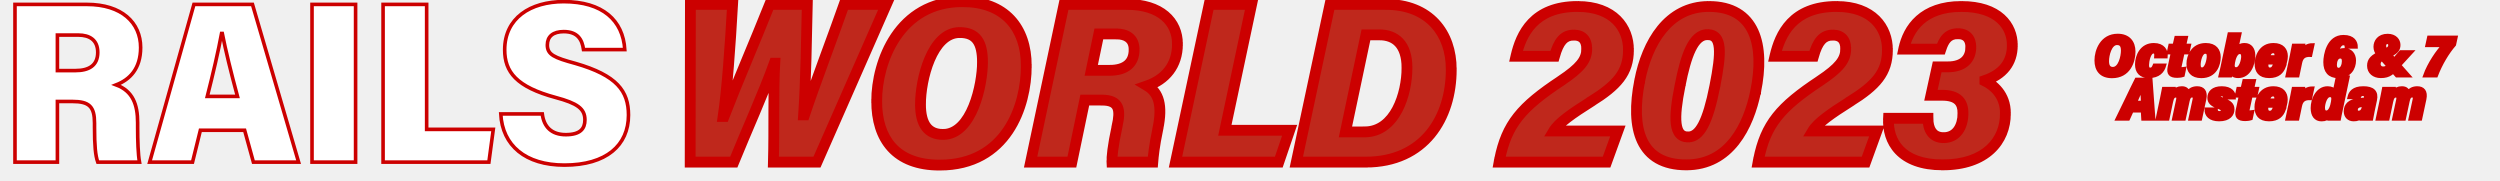
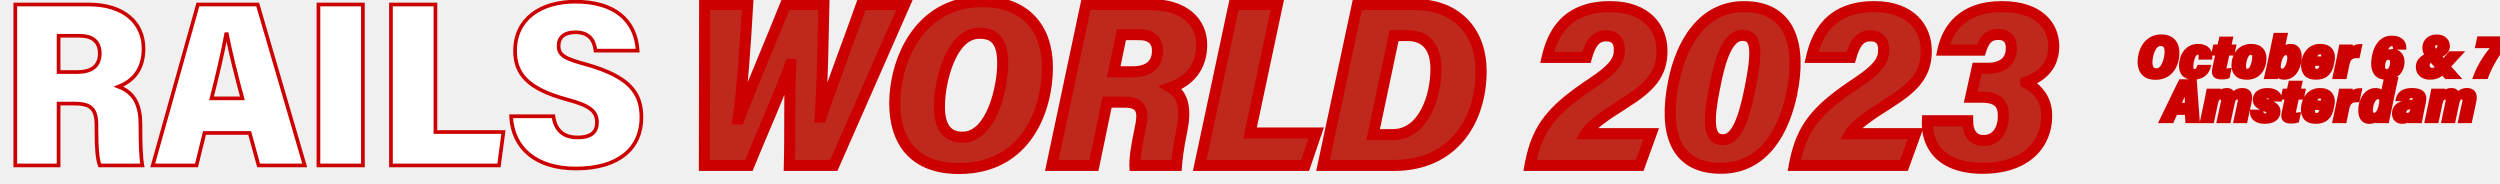
- <svg xmlns="http://www.w3.org/2000/svg" class="lg:w-96 w-full h-auto" viewBox="0 0 694 50" fill="#CC0000" stroke="#CC0000">
+ <svg xmlns="http://www.w3.org/2000/svg" class="w-full" height="50" viewBox="0 0 680 50" fill="#CC0000" stroke="#CC0000">
  <path d="M20.096 28.168H15.936V45H4.16V1.224H24.128C33.792 1.224 39.04 6.28 39.04 13.192C39.04 19.08 36.032 22.088 32.256 23.56C36.864 25.288 38.208 29 38.208 34.056V35.4C38.208 39.048 38.336 42.888 38.72 45H27.136C26.496 43.208 26.24 40.392 26.24 35.4V34.184C26.24 29.576 24.768 28.168 20.096 28.168ZM15.936 9.736V19.592H20.992C24.576 19.592 27.136 18.248 27.136 14.536C27.136 11.08 24.832 9.736 21.76 9.736H15.936ZM67.911 36.168H55.623L53.447 45H41.543L53.831 1.224H70.087L82.887 45H70.343L67.911 36.168ZM57.543 26.76H65.927C64.135 20.168 62.599 13.832 61.703 9.288H61.511C60.615 14.152 59.143 20.488 57.543 26.76ZM86.615 1.224H98.711V45H86.615V1.224ZM106.343 45V1.224H118.439V35.912H136.935L135.719 45H106.343ZM139.013 31.624H150.533C150.981 35.208 153.093 37.384 157.061 37.384C161.093 37.384 162.373 35.72 162.373 33.288C162.373 30.152 160.261 28.68 154.309 27.08C143.365 24.136 140.101 19.976 140.101 13.832C140.101 5 147.269 0.456 156.485 0.456C167.301 0.456 172.933 5.64 173.445 13.768H161.989C161.605 11.016 160.389 8.776 156.485 8.776C153.541 8.776 151.941 10.12 151.941 12.488C151.941 15.176 153.861 16.008 159.749 17.608C171.269 20.936 174.469 25.288 174.469 31.944C174.469 40.328 168.325 45.832 156.677 45.832C145.861 45.832 139.461 40.392 139.013 31.624Z" fill="white" stroke="#CC0000" />
  <path d="M203.688 45H191.592L191.656 1.224H203.368C202.728 12.616 201.832 25.096 200.744 32.328H201C204.52 23.176 209.512 11.656 213.672 1.224H224.104C223.912 9.736 223.72 22.536 223.08 31.88H223.336C225.64 24.84 232.104 7.688 234.344 1.224H246.056L226.792 45H214.696C214.952 36.104 214.632 25.288 215.08 17.544H214.952C212.136 25.416 207.016 36.808 203.688 45ZM267.173 0.456C278.949 0.456 284.901 7.752 284.901 18.312C284.901 29.384 279.461 45.832 260.837 45.832C248.677 45.832 243.365 38.6 243.365 28.04C243.365 17.224 249.509 0.456 267.173 0.456ZM266.405 9.032C258.661 9.032 255.525 22.152 255.525 28.936C255.525 34.504 257.573 37.32 261.797 37.32C269.861 37.32 272.741 23.432 272.741 17.288C272.741 11.784 271.013 9.032 266.405 9.032ZM305.871 27.784H301.135L297.551 45H286.095L295.375 1.224H312.783C322.191 1.224 326.863 6.024 326.863 12.232C326.863 18.184 323.471 22.088 318.479 23.816C321.679 25.736 322.767 29.256 321.423 35.72C320.399 40.648 320.143 43.4 320.015 45H308.687C308.623 43.656 308.879 40.776 310.095 35.08C311.119 30.536 310.799 27.784 305.871 27.784ZM305.039 9.416L302.927 19.528H307.983C312.591 19.528 314.831 17.416 314.831 13.768C314.831 10.504 312.463 9.416 309.903 9.416H305.039ZM326.321 45L335.665 1.224H347.441L340.017 36.168H358.001L354.993 45H326.321ZM359.861 45L369.205 1.224H384.629C396.853 1.224 402.869 9.288 402.869 19.272C402.869 32.712 395.381 45 379.125 45H359.861ZM379.189 9.672L373.493 36.616H378.805C387.317 36.616 390.581 26.056 390.581 18.824C390.581 12.296 387.317 9.672 382.901 9.672H379.189ZM445.982 45H416.158L416.286 44.296C418.27 34.504 422.238 29.768 433.374 22.408C438.622 18.888 440.478 16.648 440.478 13.576C440.478 10.952 439.134 9.736 436.894 9.736C434.142 9.736 432.67 11.528 431.518 15.624H420.83C422.238 9.48 425.758 1.8 437.918 1.8C447.966 1.8 452.062 7.752 452.062 13.832C452.062 20.168 448.862 23.688 441.694 28.168C436.318 31.56 432.67 34.12 431.326 36.36H449.118L445.982 45ZM474.376 1.8C487.241 1.8 489.993 12.552 487.368 25.416C485.384 35.016 480.136 45.768 468.104 45.768C455.368 45.768 452.552 35.72 455.176 22.408C457.224 11.912 463.048 1.8 474.376 1.8ZM473.993 9.608C470.088 9.608 468.04 15.304 466.376 23.752C464.52 33.032 464.648 38.024 468.616 38.024C471.88 38.024 474.056 33.864 476.041 23.944C477.896 14.472 478.089 9.608 473.993 9.608ZM517.875 45H488.051L488.179 44.296C490.163 34.504 494.131 29.768 505.267 22.408C510.515 18.888 512.371 16.648 512.371 13.576C512.371 10.952 511.027 9.736 508.787 9.736C506.035 9.736 504.563 11.528 503.411 15.624H492.723C494.131 9.48 497.651 1.8 509.811 1.8C519.859 1.8 523.955 7.752 523.955 13.832C523.955 20.168 520.755 23.688 513.587 28.168C508.211 31.56 504.563 34.12 503.219 36.36H521.011L517.875 45ZM538.782 13.64H528.478C529.694 7.88 533.854 1.8 544.478 1.8C554.782 1.8 558.622 7.24 558.622 12.552C558.622 17.416 555.934 20.68 551.006 22.344V22.472C553.118 23.496 556.766 26.184 556.702 31.56C556.702 38.984 551.326 45.768 539.294 45.768C527.582 45.768 523.934 39.176 524.254 32.84H535.198C535.198 35.848 536.414 38.216 539.55 38.216C543.134 38.216 544.926 35.144 544.926 31.432C544.926 28.424 543.518 26.44 539.102 26.44H536.03L537.758 18.568H540.638C545.182 18.568 547.102 16.2 547.102 13.064C547.102 11.08 546.142 9.352 543.518 9.352C540.766 9.352 539.614 11.08 538.782 13.64Z" fill="#BF281C" />
  <path d="M203.688 45V46H204.361L204.614 45.376L203.688 45ZM191.592 45L190.592 44.998L190.591 46H191.592V45ZM191.656 1.224V0.224H190.657L190.656 1.223L191.656 1.224ZM203.368 1.224L204.366 1.28L204.426 0.224H203.368V1.224ZM200.744 32.328L199.755 32.179L199.582 33.328H200.744V32.328ZM201 32.328V33.328H201.687L201.933 32.687L201 32.328ZM213.672 1.224V0.224H212.994L212.743 0.854L213.672 1.224ZM224.104 1.224L225.104 1.247L225.127 0.224H224.104V1.224ZM223.08 31.88L222.082 31.812L222.009 32.88H223.08V31.88ZM223.336 31.88V32.88H224.061L224.286 32.191L223.336 31.88ZM234.344 1.224V0.224H233.632L233.399 0.897L234.344 1.224ZM246.056 1.224L246.971 1.627L247.589 0.224H246.056V1.224ZM226.792 45V46H227.444L227.707 45.403L226.792 45ZM214.696 45L213.696 44.971L213.667 46H214.696V45ZM215.08 17.544L216.078 17.602L216.14 16.544H215.08V17.544ZM214.952 17.544V16.544H214.248L214.01 17.207L214.952 17.544ZM203.688 44H191.592V46H203.688V44ZM192.592 45.002L192.656 1.225L190.656 1.223L190.592 44.998L192.592 45.002ZM191.656 2.224H203.368V0.224H191.656V2.224ZM202.37 1.168C201.729 12.565 200.835 25 199.755 32.179L201.733 32.477C202.829 25.192 203.727 12.667 204.366 1.28L202.37 1.168ZM200.744 33.328H201V31.328H200.744V33.328ZM201.933 32.687C205.457 23.524 210.417 12.085 214.601 1.594L212.743 0.854C208.607 11.227 203.583 22.828 200.067 31.969L201.933 32.687ZM213.672 2.224H224.104V0.224H213.672V2.224ZM223.104 1.201C222.912 9.73 222.72 22.497 222.082 31.812L224.078 31.948C224.72 22.575 224.912 9.742 225.104 1.247L223.104 1.201ZM223.08 32.88H223.336V30.88H223.08V32.88ZM224.286 32.191C226.594 25.141 233.023 8.089 235.289 1.551L233.399 0.897C231.185 7.287 224.686 24.539 222.386 31.569L224.286 32.191ZM234.344 2.224H246.056V0.224H234.344V2.224ZM245.141 0.821L225.877 44.597L227.707 45.403L246.971 1.627L245.141 0.821ZM226.792 44H214.696V46H226.792V44ZM215.696 45.029C215.824 40.563 215.808 35.617 215.816 30.842C215.824 26.055 215.856 21.442 216.078 17.602L214.082 17.486C213.856 21.39 213.824 26.057 213.816 30.838C213.808 35.631 213.824 40.541 213.696 44.971L215.696 45.029ZM215.08 16.544H214.952V18.544H215.08V16.544ZM214.01 17.207C211.202 25.058 206.116 36.368 202.762 44.624L204.614 45.376C207.916 37.248 213.07 25.774 215.894 17.881L214.01 17.207ZM267.173 1.456C272.849 1.456 276.993 3.208 279.725 6.109C282.466 9.021 283.901 13.214 283.901 18.312H285.901C285.901 12.85 284.36 8.115 281.181 4.739C277.993 1.352 273.273 -0.544 267.173 -0.544V1.456ZM283.901 18.312C283.901 23.713 282.569 30.381 279.023 35.667C275.511 40.901 269.799 44.832 260.837 44.832V46.832C270.499 46.832 276.819 42.539 280.683 36.781C284.513 31.075 285.901 23.983 285.901 18.312H283.901ZM260.837 44.832C254.959 44.832 250.891 43.09 248.28 40.223C245.654 37.339 244.365 33.166 244.365 28.04H242.365C242.365 33.474 243.732 38.197 246.802 41.569C249.887 44.958 254.555 46.832 260.837 46.832V44.832ZM244.365 28.04C244.365 22.79 245.862 16.099 249.474 10.752C253.057 5.446 258.716 1.456 267.173 1.456V-0.544C257.966 -0.544 251.721 3.85 247.816 9.632C243.94 15.373 242.365 22.474 242.365 28.04H244.365ZM266.405 8.032C261.881 8.032 258.92 11.858 257.14 16.049C255.329 20.317 254.525 25.428 254.525 28.936H256.525C256.525 25.66 257.289 20.82 258.982 16.831C260.706 12.766 263.185 10.032 266.405 10.032V8.032ZM254.525 28.936C254.525 31.813 255.049 34.163 256.274 35.812C257.542 37.519 259.44 38.32 261.797 38.32V36.32C259.93 36.32 258.692 35.713 257.88 34.62C257.025 33.469 256.525 31.627 256.525 28.936H254.525ZM261.797 38.32C266.497 38.32 269.469 34.279 271.219 29.985C273.002 25.61 273.741 20.472 273.741 17.288H271.741C271.741 20.248 271.04 25.126 269.367 29.231C267.661 33.417 265.161 36.32 261.797 36.32V38.32ZM273.741 17.288C273.741 14.473 273.307 12.143 272.108 10.505C270.856 8.796 268.92 8.032 266.405 8.032V10.032C268.498 10.032 269.73 10.644 270.494 11.687C271.311 12.801 271.741 14.599 271.741 17.288H273.741ZM301.135 27.784V26.784H300.322L300.156 27.58L301.135 27.784ZM297.551 45V46H298.364L298.53 45.204L297.551 45ZM286.095 45L285.117 44.793L284.861 46H286.095V45ZM295.375 1.224V0.224H294.565L294.397 1.017L295.375 1.224ZM318.479 23.816L318.152 22.871L316.128 23.572L317.965 24.674L318.479 23.816ZM321.423 35.72L320.444 35.516L320.444 35.517L321.423 35.72ZM320.015 45V46H320.938L321.012 45.08L320.015 45ZM308.687 45L307.688 45.048L307.733 46H308.687V45ZM310.095 35.08L309.119 34.86L309.117 34.871L310.095 35.08ZM305.039 9.416V8.416H304.226L304.06 9.212L305.039 9.416ZM302.927 19.528L301.948 19.323L301.697 20.528H302.927V19.528ZM305.871 26.784H301.135V28.784H305.871V26.784ZM300.156 27.58L296.572 44.796L298.53 45.204L302.114 27.988L300.156 27.58ZM297.551 44H286.095V46H297.551V44ZM287.073 45.207L296.353 1.431L294.397 1.017L285.117 44.793L287.073 45.207ZM295.375 2.224H312.783V0.224H295.375V2.224ZM312.783 2.224C317.325 2.224 320.592 3.382 322.706 5.165C324.804 6.933 325.863 9.395 325.863 12.232H327.863C327.863 8.861 326.586 5.819 323.996 3.635C321.422 1.466 317.649 0.224 312.783 0.224V2.224ZM325.863 12.232C325.863 15.009 325.075 17.256 323.747 19.003C322.414 20.756 320.495 22.06 318.152 22.871L318.806 24.761C321.455 23.844 323.728 22.332 325.339 20.213C326.955 18.088 327.863 15.407 327.863 12.232H325.863ZM317.965 24.674C319.347 25.503 320.252 26.649 320.688 28.317C321.136 30.032 321.101 32.354 320.444 35.516L322.402 35.924C323.089 32.622 323.182 29.952 322.622 27.811C322.05 25.623 320.811 24.049 318.993 22.959L317.965 24.674ZM320.444 35.517C319.41 40.492 319.149 43.285 319.018 44.92L321.012 45.08C321.137 43.514 321.388 40.804 322.402 35.923L320.444 35.517ZM320.015 44H308.687V46H320.015V44ZM309.686 44.952C309.628 43.747 309.859 40.975 311.073 35.289L309.117 34.871C307.899 40.577 307.618 43.565 307.688 45.048L309.686 44.952ZM311.071 35.3C311.332 34.14 311.519 33.049 311.559 32.064C311.6 31.084 311.499 30.14 311.126 29.316C310.316 27.525 308.487 26.784 305.871 26.784V28.784C308.183 28.784 308.978 29.419 309.304 30.14C309.499 30.572 309.594 31.168 309.561 31.982C309.527 32.791 309.37 33.748 309.119 34.86L311.071 35.3ZM304.06 9.212L301.948 19.323L303.906 19.732L306.018 9.62L304.06 9.212ZM302.927 20.528H307.983V18.528H302.927V20.528ZM307.983 20.528C310.422 20.528 312.406 19.971 313.79 18.772C315.198 17.552 315.831 15.803 315.831 13.768H313.831C313.831 15.381 313.344 16.512 312.48 17.26C311.592 18.029 310.152 18.528 307.983 18.528V20.528ZM315.831 13.768C315.831 11.863 315.123 10.459 313.925 9.566C312.776 8.71 311.301 8.416 309.903 8.416V10.416C311.065 10.416 312.054 10.666 312.729 11.17C313.355 11.637 313.831 12.409 313.831 13.768H315.831ZM309.903 8.416H305.039V10.416H309.903V8.416ZM326.321 45L325.343 44.791L325.085 46H326.321V45ZM335.665 1.224V0.224H334.856L334.687 1.015L335.665 1.224ZM347.441 1.224L348.419 1.432L348.676 0.224H347.441V1.224ZM340.017 36.168L339.039 35.96L338.782 37.168H340.017V36.168ZM358.001 36.168L358.948 36.49L359.398 35.168H358.001V36.168ZM354.993 45V46H355.709L355.94 45.322L354.993 45ZM327.299 45.209L336.643 1.433L334.687 1.015L325.343 44.791L327.299 45.209ZM335.665 2.224H347.441V0.224H335.665V2.224ZM346.463 1.016L339.039 35.96L340.995 36.376L348.419 1.432L346.463 1.016ZM340.017 37.168H358.001V35.168H340.017V37.168ZM357.054 35.846L354.046 44.678L355.94 45.322L358.948 36.49L357.054 35.846ZM354.993 44H326.321V46H354.993V44ZM359.861 45L358.883 44.791L358.625 46H359.861V45ZM369.205 1.224V0.224H368.396L368.227 1.015L369.205 1.224ZM379.189 9.672V8.672H378.378L378.211 9.465L379.189 9.672ZM373.493 36.616L372.515 36.409L372.26 37.616H373.493V36.616ZM360.839 45.209L370.183 1.433L368.227 1.015L358.883 44.791L360.839 45.209ZM369.205 2.224H384.629V0.224H369.205V2.224ZM384.629 2.224C390.51 2.224 394.787 4.156 397.6 7.185C400.425 10.226 401.869 14.475 401.869 19.272H403.869C403.869 14.085 402.305 9.31 399.066 5.823C395.815 2.324 390.972 0.224 384.629 0.224V2.224ZM401.869 19.272C401.869 25.819 400.044 32.009 396.32 36.541C392.619 41.047 386.974 44 379.125 44V46C387.532 46 393.759 42.809 397.866 37.811C401.95 32.839 403.869 26.165 403.869 19.272H401.869ZM379.125 44H359.861V46H379.125V44ZM378.211 9.465L372.515 36.409L374.471 36.823L380.167 9.879L378.211 9.465ZM373.493 37.616H378.805V35.616H373.493V37.616ZM378.805 37.616C383.563 37.616 386.787 34.636 388.768 30.901C390.742 27.18 391.581 22.562 391.581 18.824H389.581C389.581 22.318 388.788 26.596 387.002 29.963C385.223 33.316 382.559 35.616 378.805 35.616V37.616ZM391.581 18.824C391.581 15.404 390.726 12.837 389.13 11.119C387.524 9.392 385.307 8.672 382.901 8.672V10.672C384.911 10.672 386.534 11.264 387.664 12.481C388.804 13.707 389.581 15.716 389.581 18.824H391.581ZM382.901 8.672H379.189V10.672H382.901V8.672ZM445.982 45V46H446.683L446.922 45.341L445.982 45ZM416.158 45L415.174 44.821L414.96 46H416.158V45ZM416.286 44.296L415.306 44.097L415.304 44.107L415.302 44.117L416.286 44.296ZM433.374 22.408L433.925 23.242L433.931 23.238L433.374 22.408ZM431.518 15.624V16.624H432.276L432.481 15.895L431.518 15.624ZM420.83 15.624L419.855 15.401L419.575 16.624H420.83V15.624ZM441.694 28.168L441.164 27.32L441.16 27.322L441.694 28.168ZM431.326 36.36L430.469 35.846L429.56 37.36H431.326V36.36ZM449.118 36.36L450.058 36.701L450.545 35.36H449.118V36.36ZM445.982 44H416.158V46H445.982V44ZM417.142 45.179L417.27 44.475L415.302 44.117L415.174 44.821L417.142 45.179ZM417.266 44.495C418.236 39.707 419.673 36.233 422.182 33.06C424.713 29.861 428.38 26.907 433.925 23.242L432.823 21.574C427.232 25.268 423.347 28.363 420.614 31.82C417.859 35.303 416.32 39.093 415.306 44.097L417.266 44.495ZM433.931 23.238C439.176 19.721 441.478 17.216 441.478 13.576H439.478C439.478 16.08 438.068 18.055 432.817 21.578L433.931 23.238ZM441.478 13.576C441.478 12.103 441.1 10.854 440.242 9.974C439.381 9.09 438.189 8.736 436.894 8.736V10.736C437.839 10.736 438.439 10.99 438.81 11.37C439.184 11.754 439.478 12.425 439.478 13.576H441.478ZM436.894 8.736C435.259 8.736 433.922 9.287 432.86 10.479C431.849 11.612 431.143 13.264 430.555 15.353L432.481 15.895C433.045 13.888 433.651 12.596 434.352 11.809C435.002 11.081 435.777 10.736 436.894 10.736V8.736ZM431.518 14.624H420.83V16.624H431.518V14.624ZM421.805 15.847C422.492 12.847 423.671 9.597 426.064 7.1C428.426 4.636 432.071 2.8 437.918 2.8V0.8C431.605 0.8 427.41 2.804 424.62 5.716C421.861 8.595 420.576 12.257 419.855 15.401L421.805 15.847ZM437.918 2.8C442.741 2.8 446.003 4.224 448.056 6.248C450.115 8.278 451.062 11.014 451.062 13.832H453.062C453.062 10.57 451.961 7.29 449.46 4.824C446.953 2.352 443.143 0.8 437.918 0.8V2.8ZM451.062 13.832C451.062 16.805 450.32 19.05 448.77 21.091C447.188 23.173 444.724 25.095 441.164 27.32L442.224 29.016C445.832 26.761 448.552 24.683 450.362 22.301C452.204 19.878 453.062 17.195 453.062 13.832H451.062ZM441.16 27.322C438.469 29.02 436.18 30.529 434.389 31.903C432.616 33.263 431.242 34.557 430.469 35.846L432.184 36.874C432.754 35.923 433.876 34.817 435.607 33.489C437.32 32.175 439.543 30.708 442.228 29.014L441.16 27.322ZM431.326 37.36H449.118V35.36H431.326V37.36ZM448.178 36.019L445.042 44.659L446.922 45.341L450.058 36.701L448.178 36.019ZM487.368 25.416L488.348 25.618L488.348 25.616L487.368 25.416ZM455.177 22.408L456.158 22.601L456.158 22.599L455.177 22.408ZM466.376 23.752L467.357 23.948L467.358 23.945L466.376 23.752ZM476.04 23.944L477.021 24.14L477.022 24.136L476.04 23.944ZM474.376 2.8C477.454 2.8 479.851 3.442 481.69 4.54C483.523 5.634 484.862 7.216 485.771 9.2C487.609 13.212 487.684 18.865 486.389 25.216L488.348 25.616C489.677 19.103 489.688 12.948 487.59 8.368C486.531 6.056 484.934 4.146 482.715 2.822C480.502 1.502 477.731 0.8 474.376 0.8V2.8ZM486.389 25.214C485.414 29.935 483.65 34.855 480.719 38.573C477.816 42.257 473.771 44.768 468.104 44.768V46.768C474.47 46.768 479.065 43.904 482.29 39.811C485.487 35.754 487.339 30.497 488.348 25.618L486.389 25.214ZM468.104 44.768C465.05 44.768 462.667 44.166 460.838 43.122C459.018 42.082 457.69 40.573 456.785 38.654C454.954 34.769 454.859 29.188 456.158 22.601L454.195 22.215C452.87 28.94 452.871 35.039 454.976 39.506C456.039 41.763 457.639 43.598 459.847 44.858C462.046 46.114 464.791 46.768 468.104 46.768V44.768ZM456.158 22.599C457.163 17.45 459.082 12.47 462.072 8.8C465.039 5.158 469.056 2.8 474.376 2.8V0.8C468.369 0.8 463.81 3.498 460.521 7.536C457.255 11.546 455.238 16.87 454.195 22.216L456.158 22.599ZM473.992 8.608C471.444 8.608 469.7 10.498 468.445 13.074C467.177 15.679 466.229 19.325 465.395 23.559L467.358 23.945C468.188 19.731 469.096 16.305 470.244 13.95C471.405 11.566 472.637 10.608 473.992 10.608V8.608ZM465.396 23.556C464.469 28.192 464.002 31.904 464.32 34.49C464.48 35.789 464.851 36.933 465.582 37.761C466.347 38.628 467.394 39.024 468.616 39.024V37.024C467.855 37.024 467.398 36.796 467.081 36.437C466.73 36.039 466.441 35.355 466.305 34.246C466.031 32.016 466.428 28.591 467.357 23.948L465.396 23.556ZM468.616 39.024C470.791 39.024 472.418 37.593 473.693 35.17C474.964 32.755 476.026 29.116 477.021 24.14L475.06 23.748C474.071 28.692 473.053 32.093 471.924 34.238C470.799 36.375 469.706 37.024 468.616 37.024V39.024ZM477.022 24.136C477.946 19.422 478.492 15.696 478.244 13.128C478.119 11.836 477.782 10.688 477.054 9.857C476.29 8.985 475.229 8.608 473.992 8.608V10.608C474.804 10.608 475.255 10.839 475.549 11.175C475.879 11.552 476.146 12.212 476.253 13.32C476.469 15.552 475.991 18.994 475.059 23.752L477.022 24.136ZM517.875 45V46H518.575L518.815 45.341L517.875 45ZM488.051 45L487.067 44.821L486.852 46H488.051V45ZM488.178 44.296L487.198 44.097L487.196 44.107L487.195 44.117L488.178 44.296ZM505.267 22.408L505.818 23.242L505.824 23.238L505.267 22.408ZM503.411 15.624V16.624H504.168L504.373 15.895L503.411 15.624ZM492.723 15.624L491.748 15.401L491.467 16.624H492.723V15.624ZM513.587 28.168L513.057 27.32L513.053 27.322L513.587 28.168ZM503.219 36.36L502.361 35.846L501.452 37.36H503.219V36.36ZM521.01 36.36L521.951 36.701L522.437 35.36H521.01V36.36ZM517.875 44H488.051V46H517.875V44ZM489.034 45.179L489.162 44.475L487.195 44.117L487.067 44.821L489.034 45.179ZM489.159 44.495C490.129 39.707 491.565 36.233 494.075 33.06C496.605 29.861 500.272 26.907 505.818 23.242L504.715 21.574C499.125 25.268 495.24 28.363 492.506 31.82C489.752 35.303 488.212 39.093 487.198 44.097L489.159 44.495ZM505.824 23.238C511.068 19.721 513.371 17.216 513.371 13.576H511.371C511.371 16.08 509.961 18.055 504.709 21.578L505.824 23.238ZM513.371 13.576C513.371 12.103 512.992 10.854 512.135 9.974C511.273 9.09 510.081 8.736 508.786 8.736V10.736C509.732 10.736 510.332 10.99 510.702 11.37C511.077 11.754 511.371 12.425 511.371 13.576H513.371ZM508.786 8.736C507.152 8.736 505.815 9.287 504.752 10.479C503.741 11.612 503.036 13.264 502.448 15.353L504.373 15.895C504.937 13.888 505.544 12.596 506.245 11.809C506.894 11.081 507.669 10.736 508.786 10.736V8.736ZM503.411 14.624H492.723V16.624H503.411V14.624ZM493.697 15.847C494.385 12.847 495.563 9.597 497.956 7.1C500.318 4.636 503.963 2.8 509.811 2.8V0.8C503.498 0.8 499.303 2.804 496.513 5.716C493.754 8.595 492.468 12.257 491.748 15.401L493.697 15.847ZM509.811 2.8C514.633 2.8 517.895 4.224 519.948 6.248C522.008 8.278 522.954 11.014 522.954 13.832H524.954C524.954 10.57 523.854 7.29 521.353 4.824C518.846 2.352 515.036 0.8 509.811 0.8V2.8ZM522.954 13.832C522.954 16.805 522.213 19.05 520.662 21.091C519.08 23.173 516.617 25.095 513.057 27.32L514.117 29.016C517.724 26.761 520.445 24.683 522.255 22.301C524.096 19.878 524.954 17.195 524.954 13.832H522.954ZM513.053 27.322C510.362 29.02 508.073 30.529 506.282 31.903C504.509 33.263 503.134 34.557 502.361 35.846L504.076 36.874C504.647 35.923 505.768 34.817 507.499 33.489C509.212 32.175 511.435 30.708 514.12 29.014L513.053 27.322ZM503.219 37.36H521.01V35.36H503.219V37.36ZM520.071 36.019L516.935 44.659L518.815 45.341L521.951 36.701L520.071 36.019ZM538.782 13.64V14.64H539.509L539.734 13.949L538.782 13.64ZM528.478 13.64L527.5 13.433L527.245 14.64H528.478V13.64ZM551.007 22.344L550.687 21.397L550.007 21.626V22.344H551.007ZM551.007 22.472H550.007V23.099L550.57 23.372L551.007 22.472ZM556.702 31.56L555.702 31.548V31.56H556.702ZM524.254 32.84V31.84H523.304L523.256 32.79L524.254 32.84ZM535.198 32.84H536.198V31.84H535.198V32.84ZM536.03 26.44L535.054 26.226L534.787 27.44H536.03V26.44ZM537.758 18.568V17.568H536.954L536.782 18.354L537.758 18.568ZM538.782 12.64H528.478V14.64H538.782V12.64ZM529.457 13.847C530.033 11.116 531.295 8.369 533.615 6.307C535.922 4.257 539.368 2.8 544.478 2.8V0.8C538.965 0.8 535.019 2.383 532.286 4.813C529.566 7.231 528.14 10.404 527.5 13.433L529.457 13.847ZM544.478 2.8C549.459 2.8 552.73 4.113 554.745 5.927C556.755 7.737 557.622 10.14 557.622 12.552H559.622C559.622 9.652 558.57 6.679 556.084 4.441C553.603 2.207 549.802 0.8 544.478 0.8V2.8ZM557.622 12.552C557.622 14.79 557.009 16.595 555.878 18.029C554.739 19.471 553.018 20.609 550.687 21.397L551.326 23.291C553.923 22.415 556.01 21.089 557.447 19.267C558.892 17.437 559.622 15.178 559.622 12.552H557.622ZM550.007 22.344V22.472H552.007V22.344H550.007ZM550.57 23.372C552.515 24.315 555.76 26.727 555.703 31.548L557.702 31.572C557.773 25.641 553.722 22.677 551.443 21.572L550.57 23.372ZM555.702 31.56C555.702 35.026 554.452 38.3 551.833 40.713C549.212 43.128 545.123 44.768 539.294 44.768V46.768C545.498 46.768 550.113 45.016 553.188 42.183C556.265 39.349 557.702 35.518 557.702 31.56H555.702ZM539.294 44.768C533.623 44.768 530.079 43.176 527.985 40.989C525.885 38.795 525.103 35.858 525.253 32.89L523.256 32.79C523.086 36.158 523.968 39.685 526.54 42.371C529.118 45.064 533.254 46.768 539.294 46.768V44.768ZM524.254 33.84H535.198V31.84H524.254V33.84ZM534.198 32.84C534.198 34.455 534.521 36.036 535.387 37.24C536.29 38.496 537.695 39.216 539.55 39.216V37.216C538.27 37.216 537.499 36.752 537.01 36.072C536.484 35.34 536.198 34.233 536.198 32.84H534.198ZM539.55 39.216C541.669 39.216 543.311 38.289 544.391 36.804C545.446 35.354 545.926 33.432 545.926 31.432H543.926C543.926 33.144 543.511 34.614 542.774 35.628C542.062 36.606 541.016 37.216 539.55 37.216V39.216ZM545.926 31.432C545.926 29.788 545.542 28.224 544.365 27.088C543.197 25.962 541.437 25.44 539.102 25.44V27.44C541.184 27.44 542.336 27.91 542.976 28.528C543.607 29.136 543.926 30.068 543.926 31.432H545.926ZM539.102 25.44H536.03V27.44H539.102V25.44ZM537.007 26.654L538.735 18.782L536.782 18.354L535.054 26.226L537.007 26.654ZM537.758 19.568H540.638V17.568H537.758V19.568ZM540.638 19.568C543.077 19.568 544.97 18.931 546.259 17.721C547.555 16.504 548.102 14.837 548.102 13.064H546.102C546.102 14.427 545.69 15.512 544.89 16.263C544.083 17.021 542.744 17.568 540.638 17.568V19.568ZM548.102 13.064C548.102 11.928 547.83 10.742 547.062 9.823C546.268 8.873 545.066 8.352 543.518 8.352V10.352C544.595 10.352 545.185 10.695 545.527 11.105C545.895 11.546 546.102 12.216 546.102 13.064H548.102ZM543.518 8.352C541.903 8.352 540.659 8.873 539.716 9.837C538.815 10.757 538.261 12.009 537.831 13.331L539.734 13.949C540.136 12.711 540.574 11.819 541.145 11.236C541.674 10.695 542.382 10.352 543.518 10.352V8.352Z" fill="#CC0000" />
  <path d="M587.877 9.864C590.821 9.864 592.309 11.688 592.309 14.328C592.309 17.096 590.949 21.208 586.293 21.208C583.253 21.208 581.925 19.4 581.925 16.76C581.925 14.056 583.461 9.864 587.877 9.864ZM587.685 12.008C585.749 12.008 584.965 15.288 584.965 16.984C584.965 18.376 585.477 19.08 586.533 19.08C588.549 19.08 589.269 15.608 589.269 14.072C589.269 12.696 588.837 12.008 587.685 12.008ZM598.093 18.136H600.845C600.397 19.768 599.181 21.176 596.541 21.176C594.237 21.176 593.181 19.912 593.181 17.864C593.181 15.56 594.493 12.44 597.901 12.44C600.493 12.44 601.421 14.104 601.261 15.704H598.509C598.573 14.984 598.509 14.36 597.789 14.36C596.557 14.36 596.077 17.048 596.077 18.088C596.077 18.968 596.381 19.272 596.877 19.272C597.565 19.272 597.837 18.792 598.093 18.136ZM601.996 14.6L602.428 12.616H603.596L604.092 10.456H606.86L606.38 12.616H607.724L607.292 14.6H605.948L605.116 18.424C605.004 18.936 605.084 19.144 605.676 19.144C605.9 19.144 606.156 19.112 606.364 19.08L605.98 20.888C605.452 21.064 604.748 21.112 604.38 21.112C602.492 21.112 601.868 20.392 602.236 18.632L603.116 14.6H601.996ZM612.326 12.44C614.966 12.44 615.974 14.024 615.974 15.88C615.974 17.912 614.966 21.192 611.094 21.192C608.486 21.192 607.462 19.704 607.462 17.72C607.462 15.544 608.742 12.44 612.326 12.44ZM612.166 14.424C610.918 14.424 610.406 16.888 610.406 17.944C610.406 18.808 610.662 19.208 611.318 19.208C612.582 19.208 613.094 16.552 613.094 15.608C613.094 14.792 612.838 14.424 612.166 14.424ZM616.918 18.616L618.854 9.448H621.734L620.886 13.384C621.318 12.888 621.974 12.44 623.126 12.44C624.71 12.44 625.574 13.688 625.574 15.336C625.574 17.96 624.31 21.176 621.318 21.176C620.118 21.176 619.606 20.648 619.414 20.232C619.366 20.456 619.286 20.792 619.206 21H616.373C616.518 20.424 616.758 19.304 616.918 18.616ZM620.758 19.16C622.038 19.16 622.646 16.776 622.646 15.672C622.646 14.872 622.358 14.504 621.718 14.504C620.646 14.504 620.102 16.376 619.942 17.352C619.734 18.472 619.878 19.16 620.758 19.16ZM634.336 17.416H629.28C629.248 17.576 629.2 17.832 629.2 18.056C629.2 18.696 629.408 19.24 630.112 19.24C630.832 19.24 631.056 18.808 631.264 18.392H634.08C633.52 19.928 632.448 21.176 629.92 21.176C627.296 21.176 626.384 19.704 626.384 17.704C626.384 15.88 627.456 12.424 631.136 12.44C633.6 12.44 634.608 13.88 634.608 15.592C634.608 16.04 634.544 16.632 634.336 17.416ZM629.632 15.832H631.808C631.872 15.608 631.888 15.416 631.888 15.24C631.888 14.712 631.664 14.28 631.008 14.28C630.176 14.28 629.808 15.096 629.632 15.832ZM634.968 21L636.152 15.448C636.44 14.024 636.616 13.176 636.712 12.616H639.464C639.448 12.872 639.352 13.576 639.224 14.136C639.768 13.096 640.552 12.488 641.992 12.488L641.384 15.304C639.672 15.224 638.904 15.896 638.584 17.384L637.832 21H634.968ZM654.029 13.016H651.389C651.373 12.472 651.197 12.072 650.493 12.072C649.629 12.072 649.085 13.064 648.765 14.52C649.309 14.088 649.885 13.848 650.765 13.848C652.509 13.848 653.533 15.096 653.533 16.792C653.533 18.92 652.269 21.192 649.085 21.192C646.621 21.192 645.453 19.736 645.453 17.24C645.453 15.288 646.317 10.2 650.541 10.2C653.325 10.2 654.029 11.784 654.029 13.016ZM649.197 19.32C650.189 19.32 650.605 17.928 650.605 16.952C650.605 16.168 650.269 15.752 649.629 15.752C648.605 15.752 648.221 17.048 648.221 18.04C648.221 18.824 648.573 19.32 649.197 19.32ZM666.448 14.44H669.408L665.888 18.28C664.192 20.136 663.392 21.176 660.912 21.176C658.976 21.176 657.6 20.024 657.6 18.248C657.6 16.616 658.512 15.576 661.248 14.456C662.976 13.736 663.472 13.224 663.472 12.536C663.472 12.12 663.28 11.736 662.704 11.736C662.208 11.736 661.888 12.168 661.888 12.744C661.888 13.16 662.096 13.608 662.544 14.12L668.64 21H665.344L660.224 15.24C659.696 14.536 659.376 13.8 659.376 13C659.376 11.528 660.384 9.88 662.816 9.88C664.912 9.88 665.872 11.24 665.872 12.472C665.872 13.816 665.2 14.696 662.4 15.784C660.624 16.52 660.368 17.16 660.368 17.832C660.368 18.392 660.784 18.952 661.536 18.952C662.416 18.952 662.864 18.648 664.304 16.936L666.448 14.44ZM674.254 10.392H681.742L681.31 12.392C679.438 14.536 677.518 17.72 676.27 21H673.15C674.302 17.736 676.766 14.168 678.334 12.584H673.774L674.254 10.392ZM594.783 30.744H591.807L590.783 33H587.775C588.879 30.824 591.695 24.776 593.087 22.056H597.039L597.839 33H594.911L594.783 30.744ZM592.735 28.456H594.815C594.735 26.824 594.655 25.144 594.687 24.008H594.607C594.143 25.288 593.471 26.856 592.735 28.456ZM598.914 33L600.13 27.224C600.514 25.416 600.594 25 600.658 24.616H603.442C603.41 24.872 603.362 25.304 603.314 25.544C603.906 24.84 604.626 24.44 605.666 24.44C606.834 24.44 607.234 25.032 607.394 25.56C607.906 24.984 608.69 24.44 609.922 24.44C611.49 24.44 612.434 25.352 611.97 27.544L610.802 33H608.002L609.154 27.64C609.282 27.048 609.186 26.568 608.546 26.568C607.842 26.568 607.538 27.08 607.33 28.072L606.274 33H603.458L604.594 27.656C604.722 27.048 604.594 26.584 604.018 26.584C603.346 26.584 603.01 27.032 602.754 28.216L601.746 33H598.914ZM612.479 30.328H615.135C615.151 31.032 615.551 31.336 616.111 31.336C616.655 31.336 616.975 31.144 616.975 30.664C616.975 30.232 616.607 30.024 615.759 29.704C614.063 29.064 613.263 28.392 613.263 27.144C613.263 25.688 614.319 24.44 616.767 24.44C619.327 24.44 620.239 25.832 620.191 27.112H617.615C617.583 26.584 617.343 26.216 616.703 26.216C616.303 26.216 615.967 26.36 615.967 26.808C615.967 27.144 616.287 27.288 617.183 27.656C618.943 28.328 619.791 28.984 619.791 30.344C619.791 31.72 618.847 33.176 616.015 33.176C613.519 33.176 612.415 31.928 612.479 30.328ZM620.879 26.6L621.311 24.616H622.479L622.975 22.456H625.743L625.263 24.616H626.607L626.175 26.6H624.831L623.999 30.424C623.887 30.936 623.967 31.144 624.559 31.144C624.783 31.144 625.039 31.112 625.247 31.08L624.863 32.888C624.335 33.064 623.631 33.112 623.263 33.112C621.375 33.112 620.751 32.392 621.119 30.632L621.999 26.6H620.879ZM634.297 29.416H629.241C629.209 29.576 629.161 29.832 629.161 30.056C629.161 30.696 629.369 31.24 630.073 31.24C630.793 31.24 631.017 30.808 631.225 30.392H634.041C633.481 31.928 632.409 33.176 629.881 33.176C627.257 33.176 626.345 31.704 626.345 29.704C626.345 27.88 627.417 24.424 631.097 24.44C633.561 24.44 634.569 25.88 634.569 27.592C634.569 28.04 634.505 28.632 634.297 29.416ZM629.593 27.832H631.769C631.833 27.608 631.849 27.416 631.849 27.24C631.849 26.712 631.625 26.28 630.969 26.28C630.137 26.28 629.769 27.096 629.593 27.832ZM634.929 33L636.113 27.448C636.401 26.024 636.577 25.176 636.673 24.616H639.425C639.409 24.872 639.313 25.576 639.185 26.136C639.729 25.096 640.513 24.488 641.953 24.488L641.345 27.304C639.633 27.224 638.865 27.896 638.545 29.384L637.793 33H634.929ZM648.899 21.448H651.763L649.843 30.536C649.587 31.656 649.427 32.552 649.347 33H646.611C646.627 32.824 646.659 32.424 646.707 32.2C646.179 32.856 645.539 33.192 644.435 33.192C642.819 33.192 641.939 31.976 641.939 30.008C641.939 27.576 643.331 24.44 646.147 24.44C647.171 24.44 647.875 24.84 648.099 25.272L648.899 21.448ZM646.787 26.472C645.523 26.472 644.915 28.808 644.915 29.912C644.915 30.76 645.219 31.176 645.811 31.176C646.931 31.176 647.411 29.288 647.571 28.296C647.779 27.176 647.715 26.472 646.787 26.472ZM659.345 27.816L658.721 30.76C658.529 31.704 658.337 32.568 658.273 33H655.521C655.537 32.808 655.569 32.584 655.617 32.28C655.025 32.952 654.353 33.176 653.361 33.176C652.017 33.176 651.121 32.28 651.121 30.904C651.121 29.192 652.209 28.008 654.721 27.736C655.345 27.656 655.921 27.608 656.577 27.608L656.657 27.304C656.833 26.584 656.657 26.152 655.921 26.152C655.185 26.152 655.009 26.632 654.865 27.016H652.145C652.449 25.704 653.281 24.44 656.081 24.44C658.641 24.44 659.857 25.48 659.345 27.816ZM656.225 29.416L656.257 29.208C655.937 29.208 655.633 29.224 655.281 29.272C654.609 29.368 654.033 29.72 654.033 30.504C654.033 30.92 654.241 31.224 654.753 31.224C655.713 31.224 656.017 30.408 656.225 29.416ZM660.007 33L661.223 27.224C661.607 25.416 661.687 25 661.751 24.616H664.535C664.503 24.872 664.455 25.304 664.407 25.544C664.999 24.84 665.719 24.44 666.759 24.44C667.927 24.44 668.327 25.032 668.487 25.56C668.999 24.984 669.783 24.44 671.015 24.44C672.583 24.44 673.527 25.352 673.063 27.544L671.895 33H669.095L670.247 27.64C670.375 27.048 670.279 26.568 669.639 26.568C668.935 26.568 668.631 27.08 668.423 28.072L667.367 33H664.551L665.687 27.656C665.815 27.048 665.687 26.584 665.111 26.584C664.439 26.584 664.103 27.032 663.847 28.216L662.839 33H660.007Z" fill="#CC0000" />
</svg>
